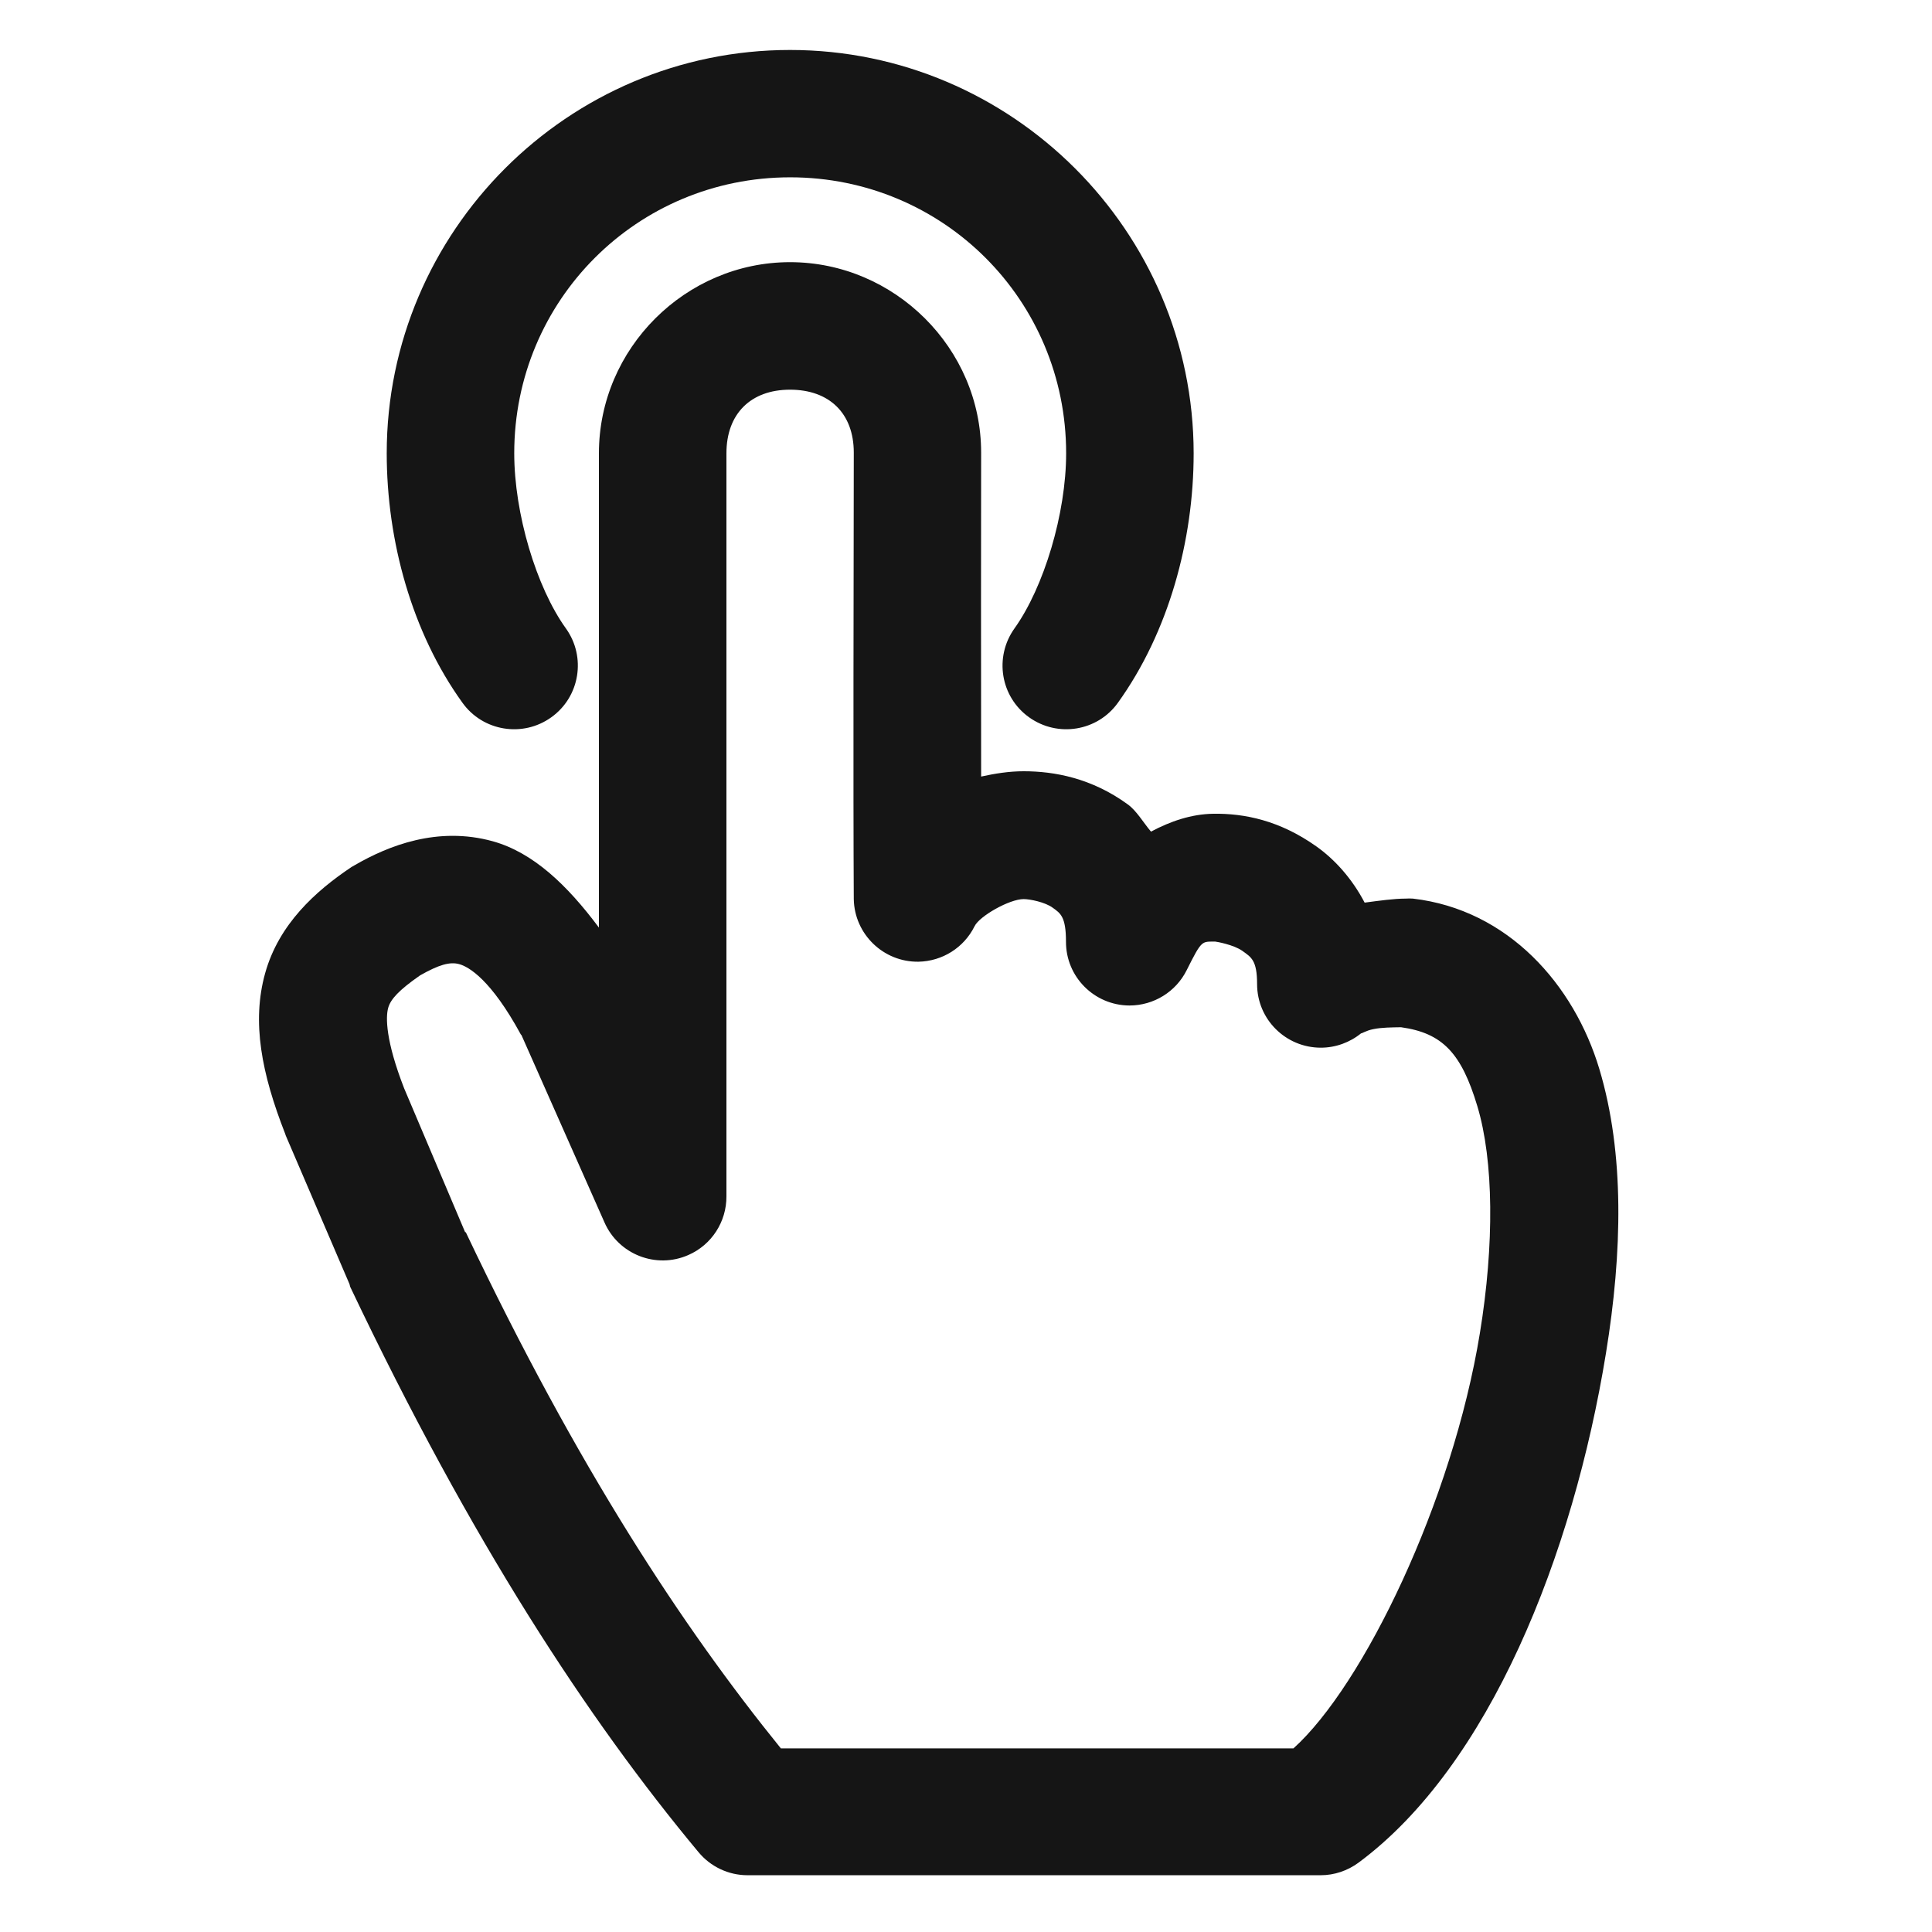
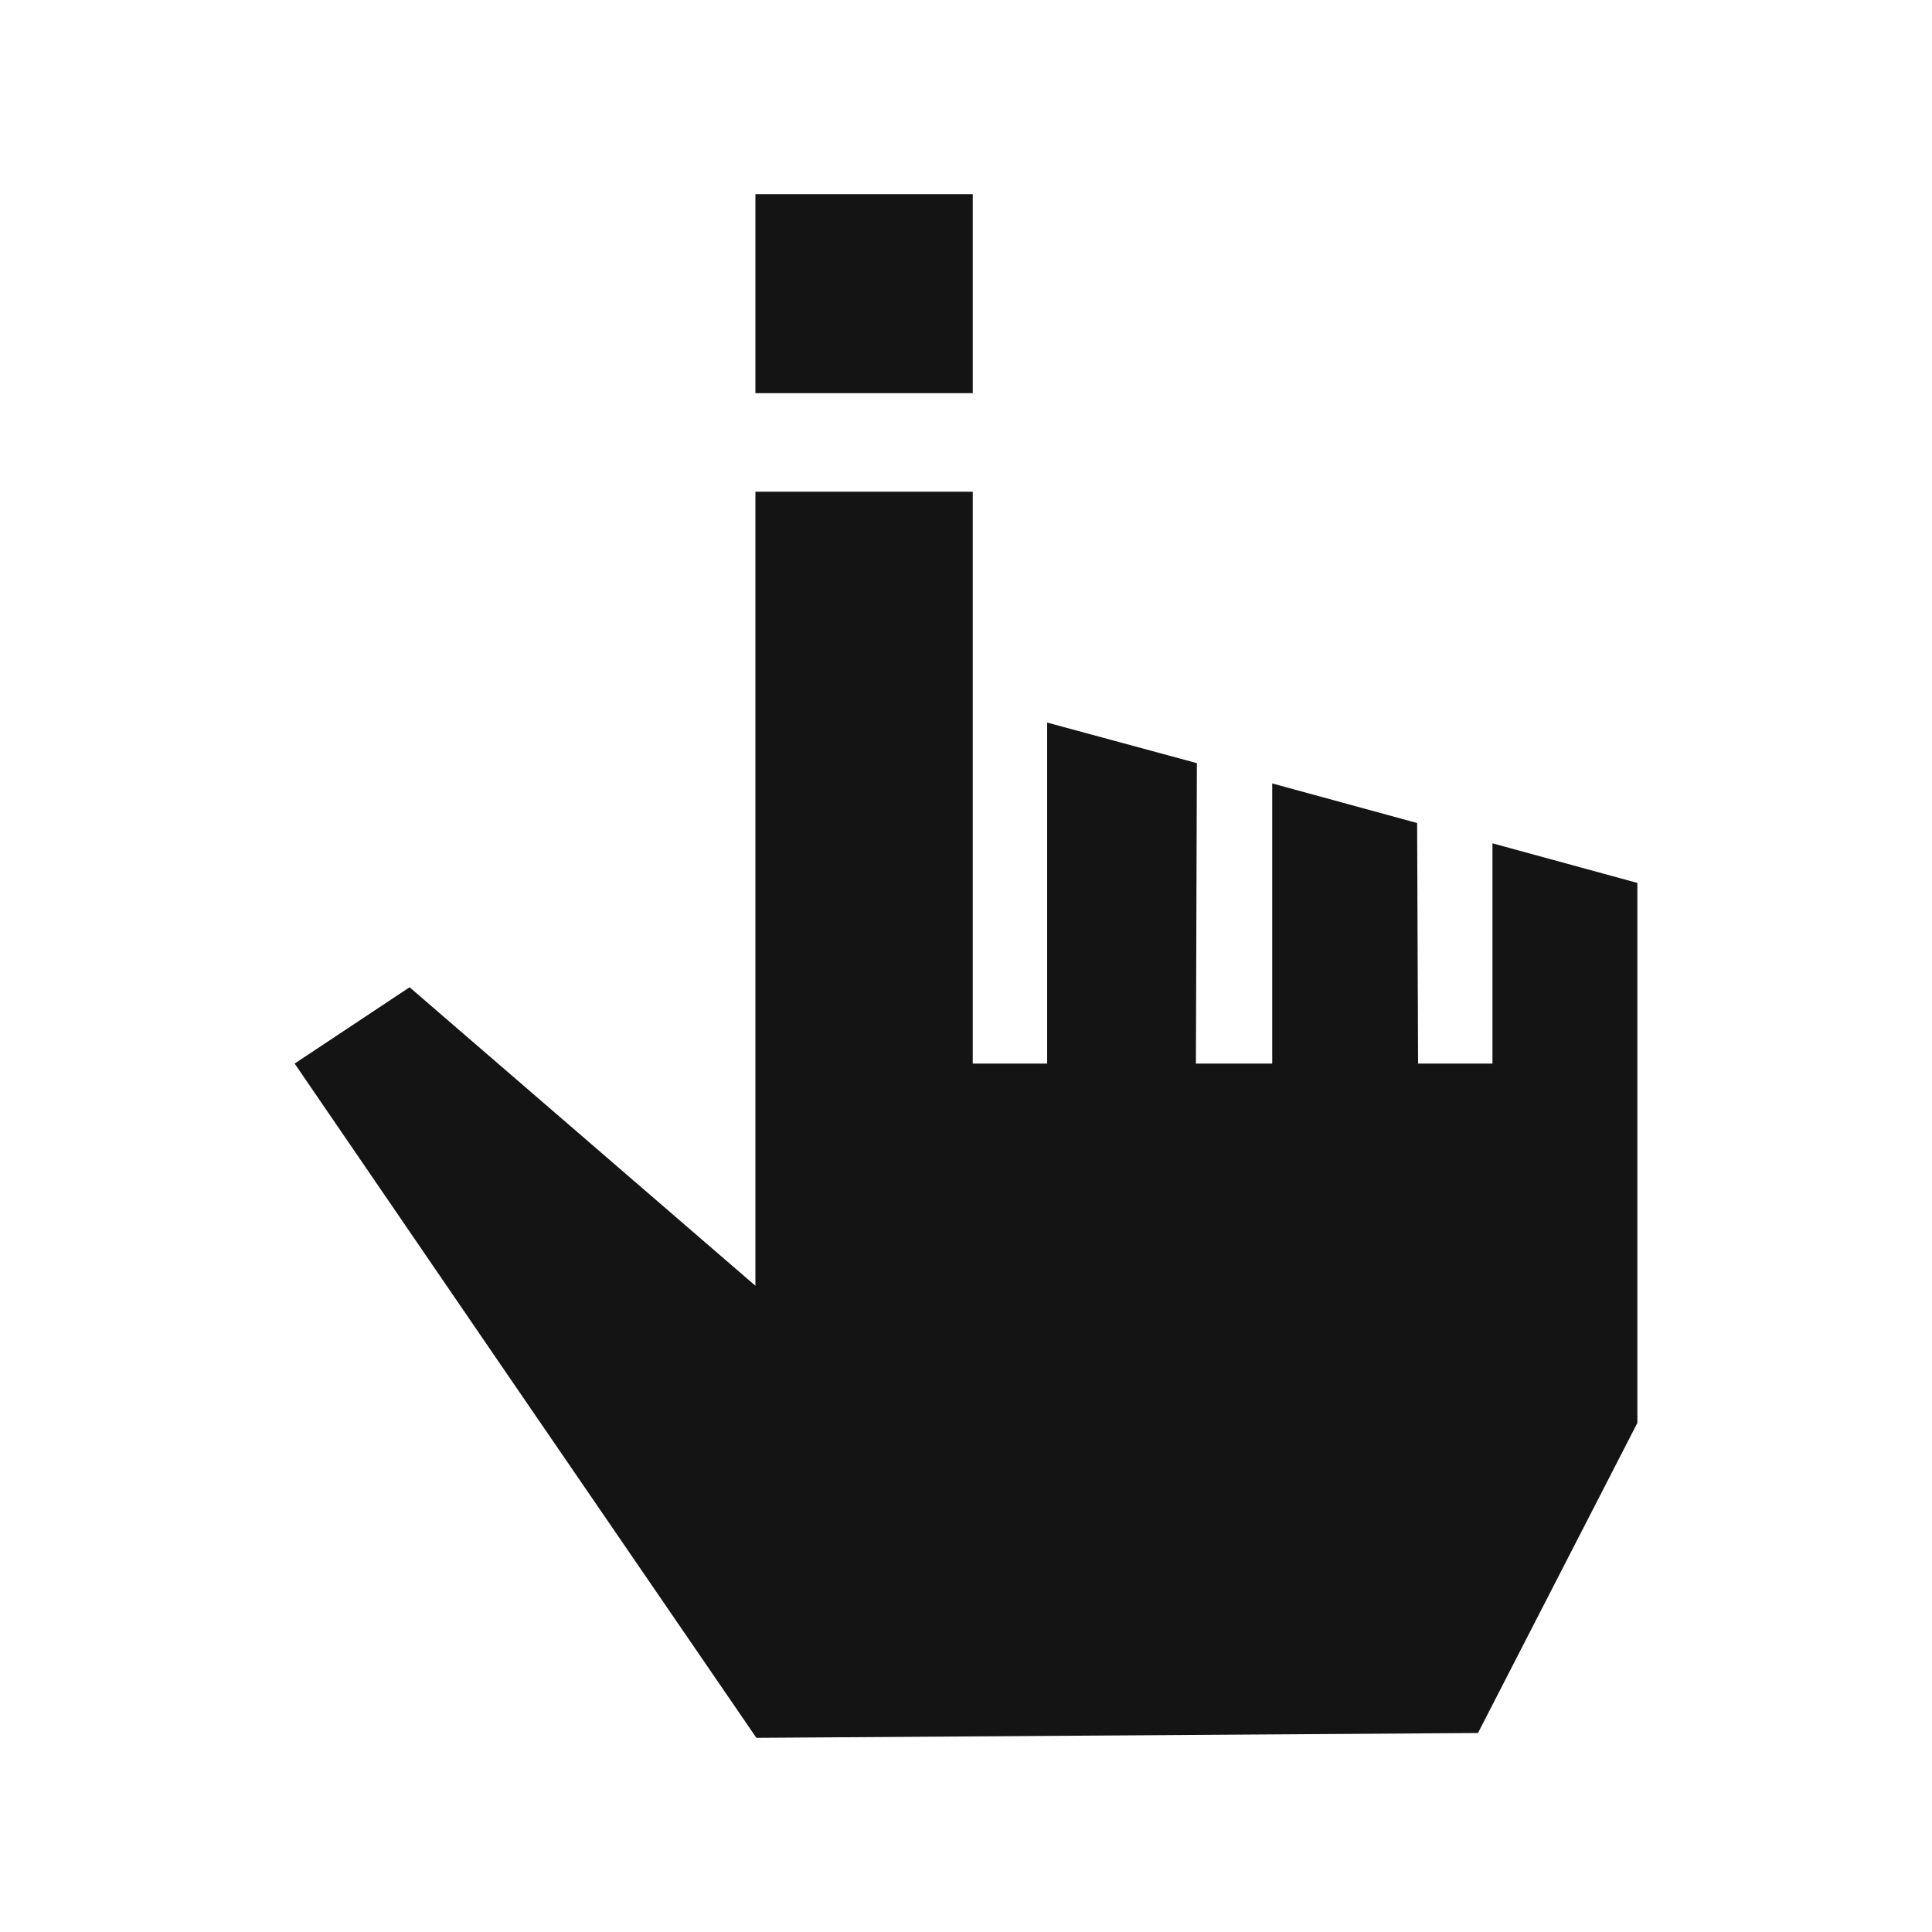
- <svg xmlns="http://www.w3.org/2000/svg" version="1.1" id="Layer_1" x="0px" y="0px" viewBox="0 0 1200 1200" style="enable-background:new 0 0 1200 1200;" xml:space="preserve">
-   <style type="text/css">
- 	.st0{fill:#151515;}
- </style>
-   <g>
-     <g transform="translate(0,-952.3622)">
-       <path class="st0" d="M490.7,983.4c-137.9,0-250.5,112.6-250.5,250.5c0,54.3,15.6,111.3,47,154.9c12.7,17.8,37.5,21.8,55.2,9.1    c17.8-12.7,21.8-37.5,9.1-55.2l0,0c-18.4-25.6-32.1-71.4-32.1-108.8c0-95.1,76.3-171.4,171.4-171.4s171.4,76.3,171.4,171.4    c0,37.4-13.8,83.2-32.1,108.8c-12.7,17.8-8.7,42.5,9.1,55.2c17.8,12.7,42.5,8.7,55.2-9.1l0,0c31.4-43.7,47-100.6,47-154.9    C741.3,1096,628.6,983.4,490.7,983.4z M490.7,1115.2c-64.8,0-118.7,53.5-118.7,118.7v294.6c-19.7-26.4-40.8-46.6-65.9-53.6    c-34.3-9.5-65,2.8-85.7,14.8c-0.7,0.4-1.4,0.8-2.1,1.2c-22.4,15-45.1,35.5-53.6,65.9c-8.5,30.4-2.2,62.4,12.4,99.7    c0.1,0.4,0.3,0.8,0.4,1.2l39.6,92.3c0.1,0.6,0.3,1.1,0.4,1.6c75.5,158.9,148.1,269.2,216.3,351.1c7.5,9.1,18.7,14.4,30.5,14.4h356    c8.5,0,16.7-2.8,23.5-7.8c81.2-60.1,133.3-191,153.7-316.5c10.2-62.7,11.6-124-4.1-176.4c-15.7-52.4-56.6-99-115.8-105.9    c-1.5-0.1-3-0.1-4.5,0c-7.2,0-16.5,1.3-25.5,2.5c-7.8-14.9-18.6-26.9-30.1-35c-22.6-16-44.5-20.5-63.9-20.2    c-13.7,0.2-26.7,4.7-38.7,11.1c-4.8-5.7-8.9-12.9-14.4-16.9c-22.5-16.4-45.7-20.6-64.7-20.6c-8.9,0-17.8,1.4-26.4,3.3    c-0.1-69.8-0.1-150.8,0-201.1C609.5,1168.7,555.6,1115.2,490.7,1115.2z M490.7,1194.4c24.3,0,39.6,14.6,39.6,39.1    c-0.1,69.2-0.4,212.3,0,277.3c0.4,21.8,18.4,39.2,40.2,38.9c14.8-0.3,28.2-8.7,34.8-22c3-6.3,21.7-16.9,30.5-16.9    c3.9,0,13.4,1.9,18.1,5.4c4.7,3.4,8.2,5.4,8.2,21c-0.1,21.9,17.6,39.6,39.4,39.7c15.1,0,28.9-8.5,35.6-22    c9.5-19,9.3-17.6,17.7-17.7c0.5,0,11.5,1.9,16.9,5.8s9.1,5.7,9.1,20.6c0,21.9,17.8,39.5,39.6,39.5c9.1,0,18-3.2,25.1-9    c-0.3,0.6,2.8-1.6,7.4-2.5c5.2-1.1,11.8-1.1,17.3-1.2c25.8,3.6,37.5,16.1,47.4,49c10.2,33.9,10.6,85.9,1.6,140.9    c-17.1,104.9-72.5,219-115.8,258H485c-60.9-75.2-126.3-174.4-195.7-320.6h-0.4l-37.9-89.4c-11.5-29.6-11.5-44.1-9.9-49.9    c1.5-5.4,6.6-11,19.8-20.2c11.6-6.6,18.5-8.6,24.3-7c5.9,1.6,19.7,9.5,38.3,43.7c0.1,0.2,0.3,0.2,0.4,0.4l51.5,116.2    c8.7,20,32.1,29.2,52.1,20.4c14.5-6.3,23.8-20.7,23.7-36.5v-461.5C451.2,1209.3,466.4,1194.4,490.7,1194.4z" />
-     </g>
-   </g>
+ <svg xmlns="http://www.w3.org/2000/svg" id="Custom_Icon_SVGs" data-name="Custom Icon SVGs" viewBox="0 0 20 20">
+   <defs>
+     <style>.cls-1{fill:#141414;}</style>
+   </defs>
+   <polygon class="cls-1" points="16.95 9.14 15.45 8.73 15.45 11.01 14.68 11.01 14.67 8.52 13.17 8.11 13.17 11.01 12.38 11.01 12.39 7.9 10.84 7.48 10.84 11.01 10.07 11.01 10.07 9.9 10.07 7.27 10.07 5.09 7.82 5.09 7.82 9.9 7.82 9.9 7.82 13.31 4.24 10.22 3.05 11.01 5.26 14.24 7.83 17.99 7.83 17.99 7.83 17.99 15.3 17.94 15.3 17.94 16.95 14.73 16.95 9.14 16.95 9.14" />
+   <rect class="cls-1" x="7.82" y="2.01" width="2.25" height="2.06" />
</svg>
